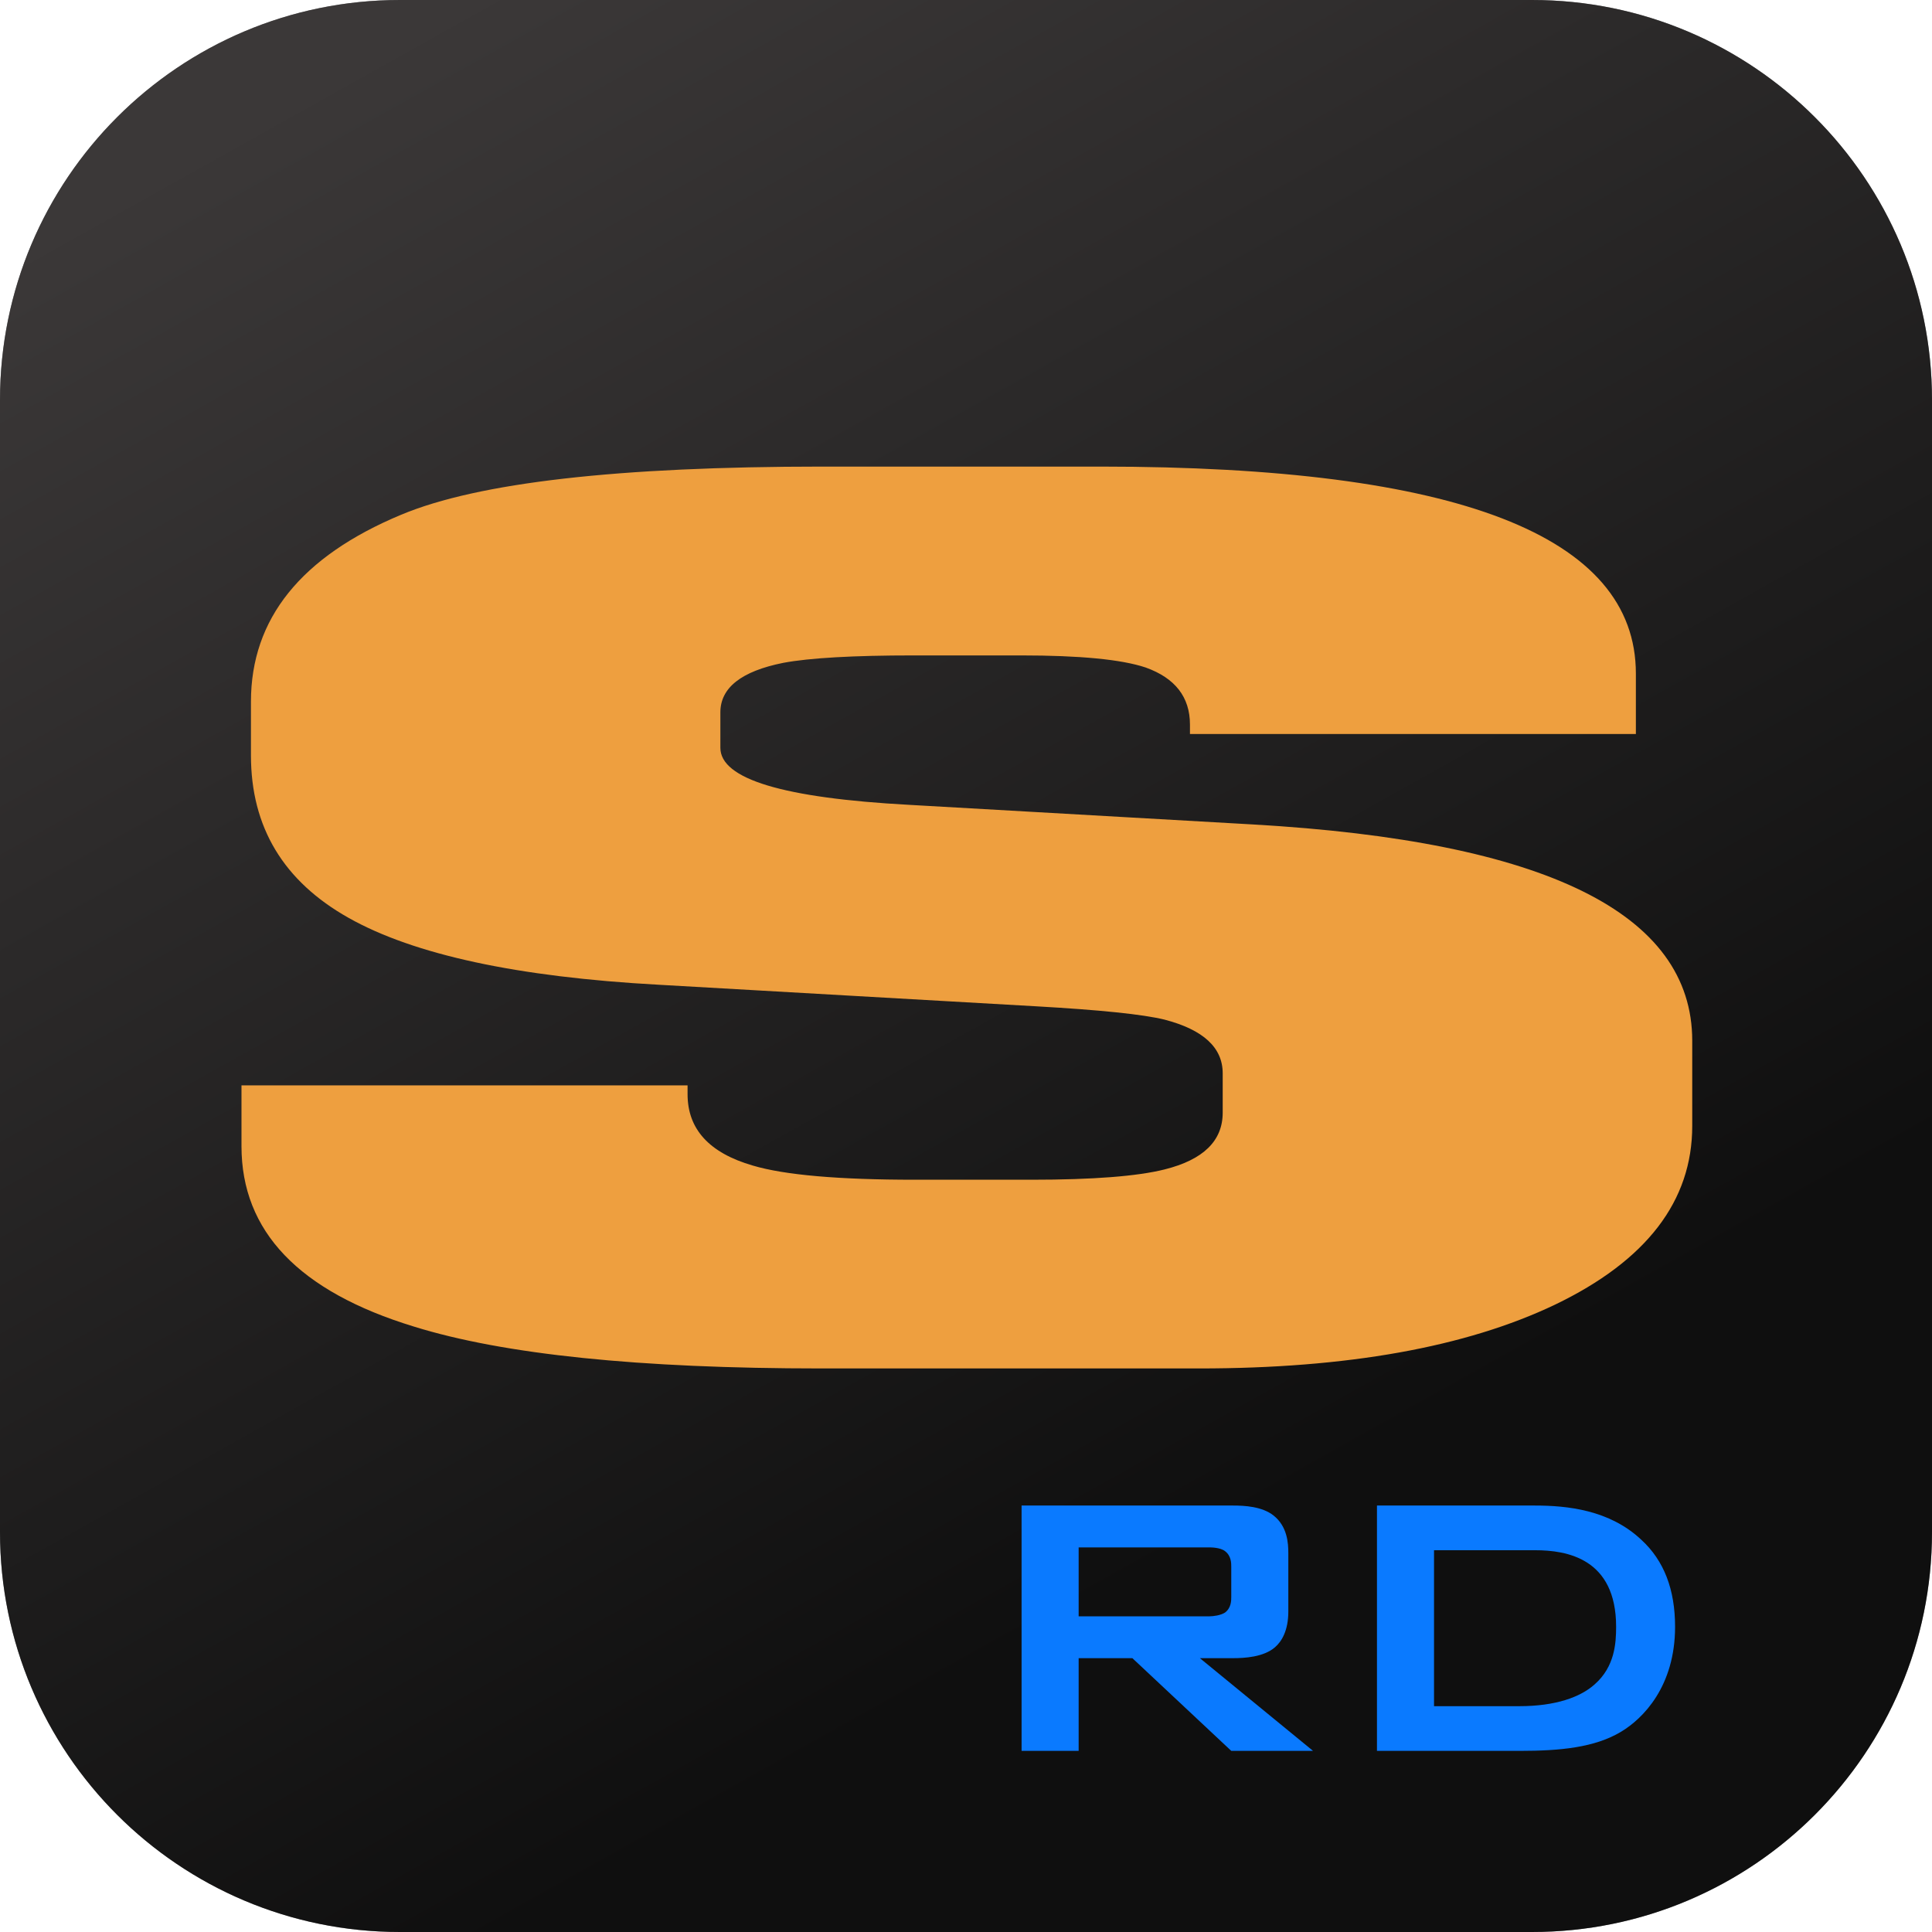
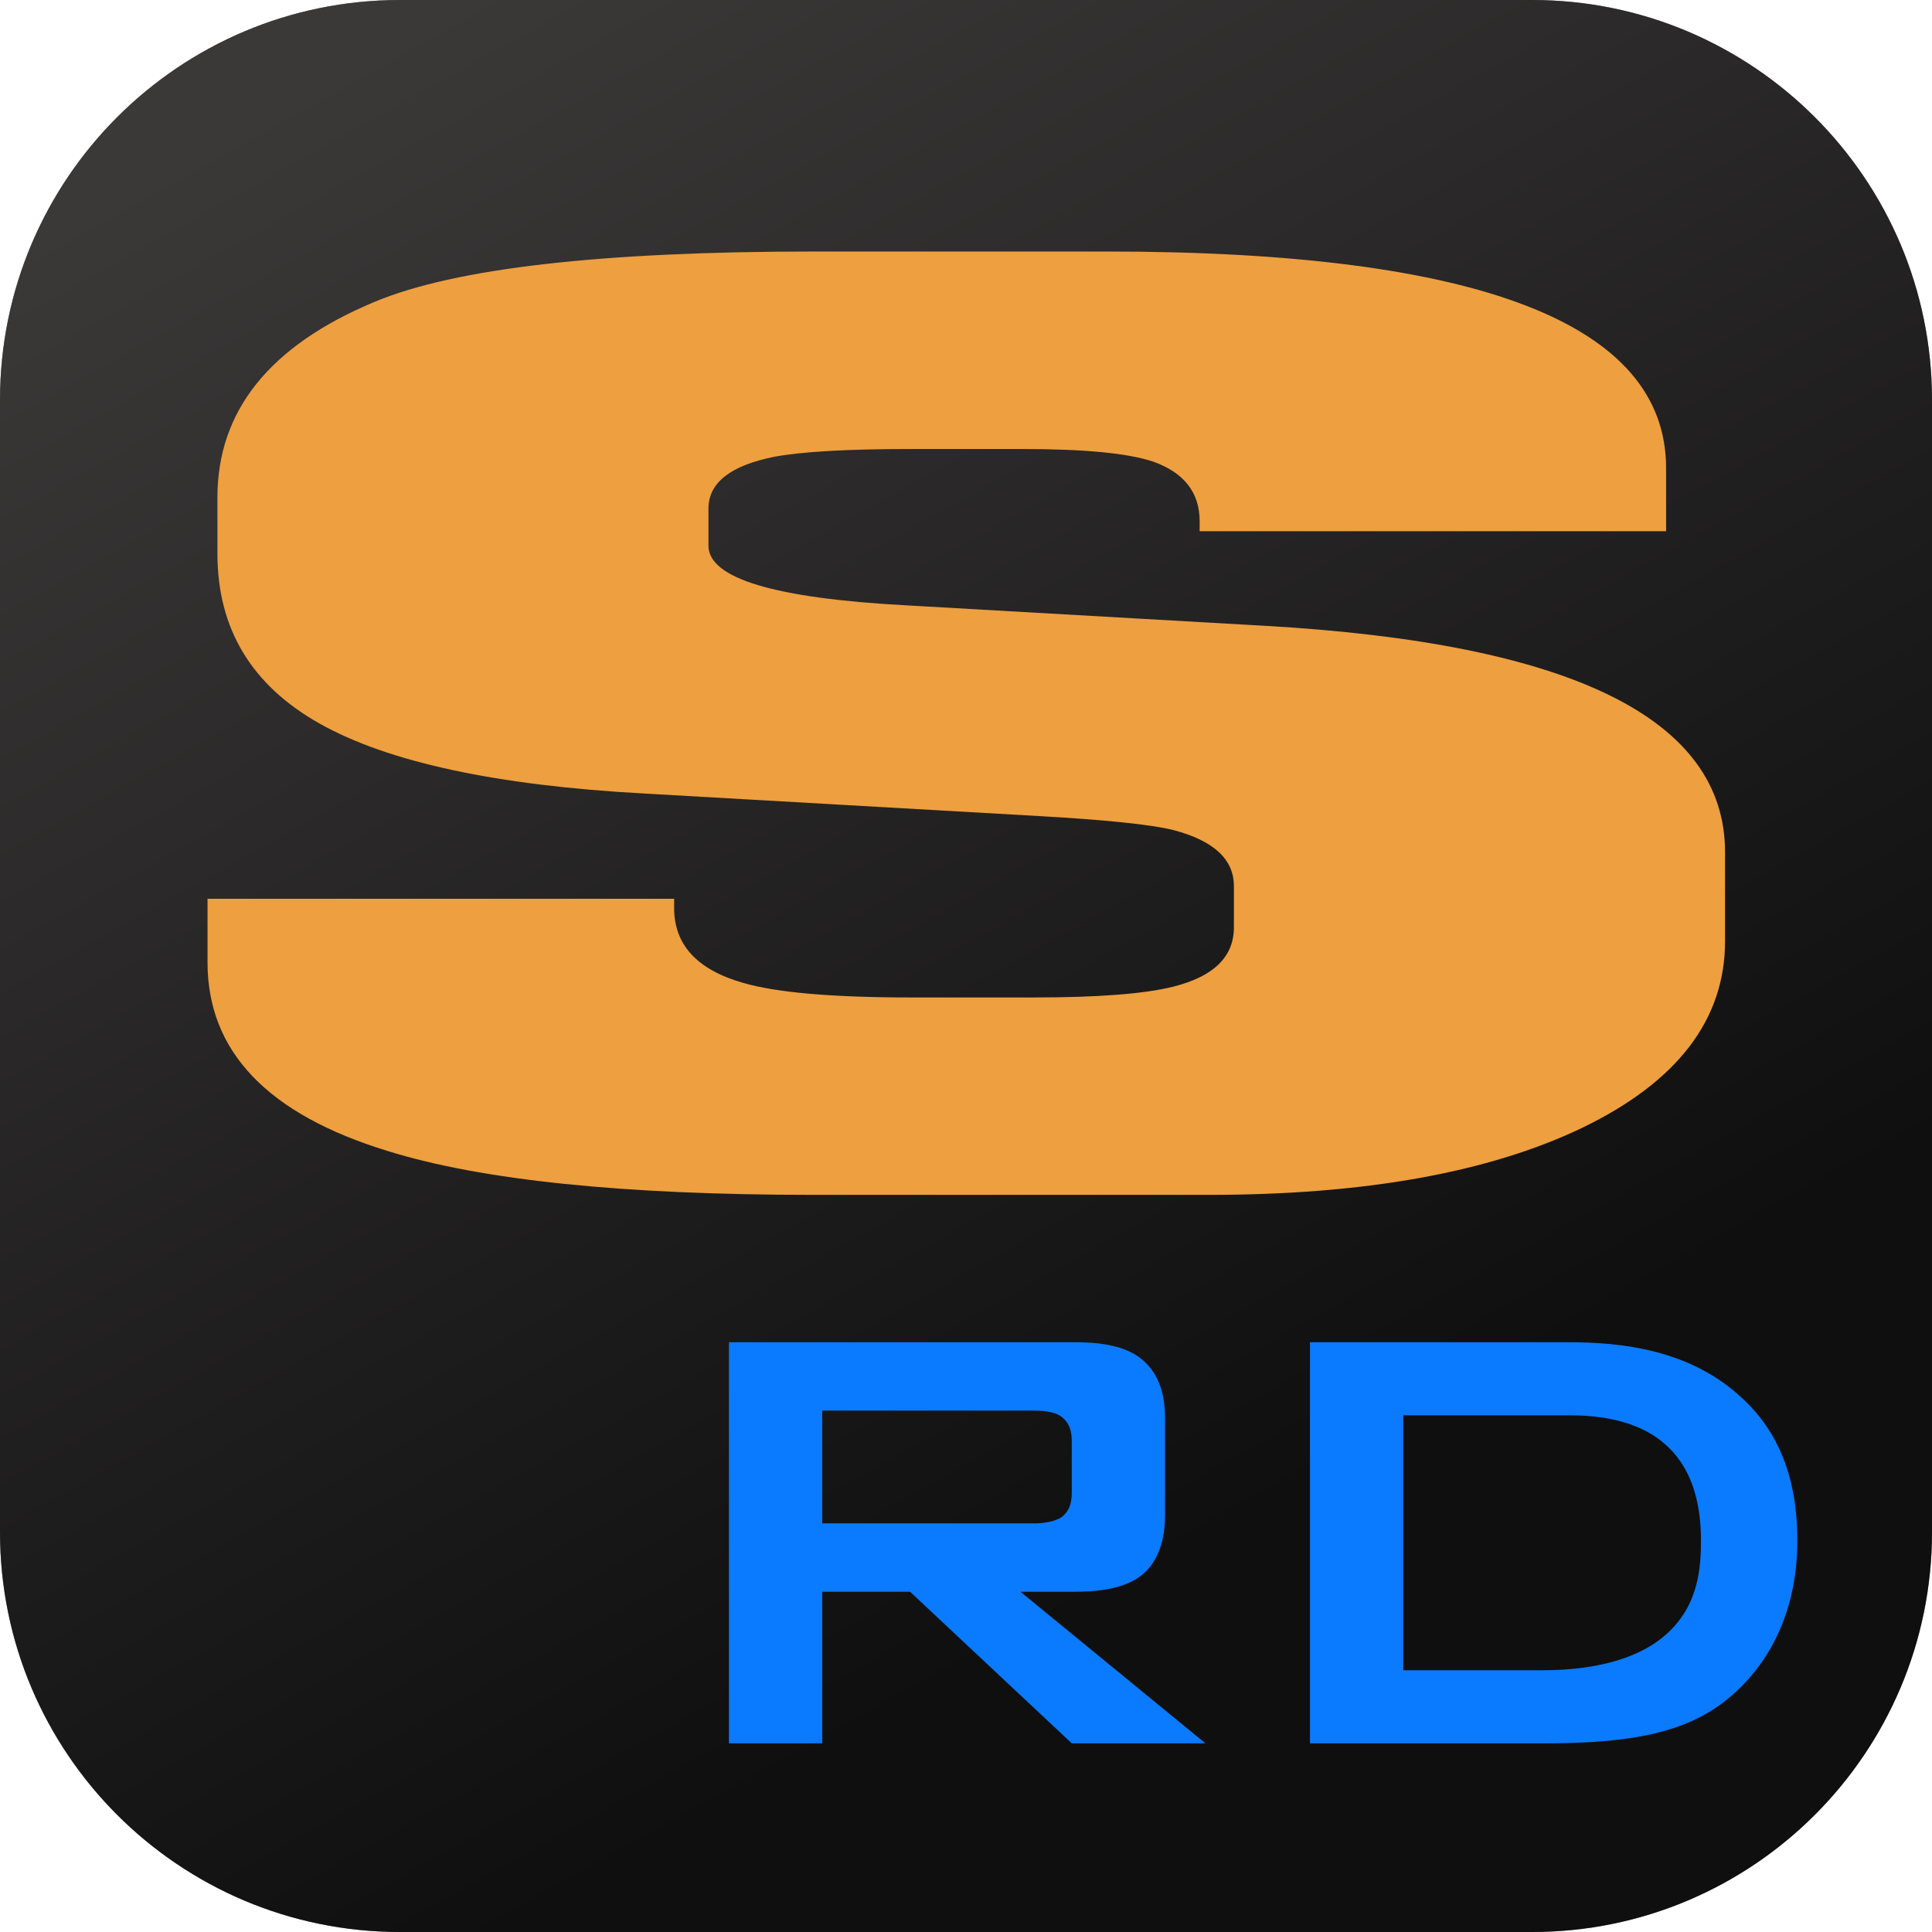
<svg xmlns="http://www.w3.org/2000/svg" xmlns:xlink="http://www.w3.org/1999/xlink" width="512px" height="512px" viewBox="0 0 512 512" version="1.1">
  <defs>
    <linearGradient x1="12.229%" y1="8.171%" x2="54.655%" y2="84.024%" id="linearGradient-1">
      <stop stop-color="#575151" stop-opacity="0.5" offset="0%" />
      <stop stop-color="#000000" stop-opacity="0.5" offset="100%" />
    </linearGradient>
    <rect id="path-2" x="0" y="0" width="512" height="512" rx="106" />
  </defs>
  <g id="Разное" stroke="none" stroke-width="1" fill="none" fill-rule="evenodd">
    <g id="Sintec.RD-icon">
      <g id="Rectangle">
        <use fill="#1E1E1E" xlink:href="#path-2" />
        <use fill="url(#linearGradient-1)" xlink:href="#path-2" />
      </g>
-       <path d="M63.996,287.635 L182.213,287.635 L182.213,289.97 C182.213,299.236 187.943,305.537 199.508,308.889 C207.958,311.395 222.244,312.641 242.471,312.641 L273.356,312.641 C289.637,312.641 301.368,311.724 308.594,309.92 C318.889,307.356 324.029,302.344 324.029,294.868 L324.029,284.441 C324.029,277.624 318.889,272.884 308.594,270.206 C302.85,268.802 291.512,267.642 274.626,266.683 L174.564,260.968 C137.073,258.92 109.726,252.991 92.447,243.281 C75.122,233.557 66.506,219.192 66.506,200.216 L66.506,185.937 C66.506,163.982 79.779,147.469 106.34,136.398 C126.733,127.877 163.906,123.652 217.875,123.652 L291.678,123.652 C386.252,123.652 433.524,141.955 433.524,178.518 L433.524,194.516 L315.352,194.516 L315.352,192.024 C315.352,184.734 311.421,179.693 303.621,176.9 C297.211,174.752 286.19,173.692 270.574,173.692 L242.169,173.692 C226.114,173.692 214.595,174.351 207.611,175.654 C196.469,177.874 190.906,182.256 190.906,188.787 L190.906,198.168 C190.906,206.46 207.58,211.487 240.944,213.291 L332.041,218.49 C409.623,222.93 448.46,242.049 448.46,275.82 L448.46,298.391 C448.46,318.284 436.351,334.095 412.087,345.753 C388.459,357.024 356.985,362.652 317.77,362.652 L217.528,362.652 C169.439,362.652 133.46,358.957 109.635,351.539 C79.219,342.229 63.996,326.332 63.996,303.747 L63.996,287.635" id="Fill-4" fill="#EE9F3F" />
-       <g id="RD" transform="translate(270.732, 398.984)" fill="#0A7AFF" fill-rule="nonzero">
-         <path d="M0,0 L0,65.016 L15.12,65.016 L15.12,40.446 L29.358,40.446 L55.566,65.016 L77.238,65.016 L47.25,40.446 L56.07,40.446 C58.968,40.446 64.134,40.194 67.158,37.548 C68.922,36.036 70.686,33.138 70.686,28.098 L70.686,12.6 C70.686,9.954 70.434,5.544 66.78,2.646 C63.756,0.252 59.094,0 56.07,0 L0,0 Z M49.518,11.088 C50.148,11.088 52.668,11.088 53.928,12.096 C55.566,13.356 55.566,15.246 55.566,16.254 L55.566,24.192 C55.566,25.2 55.566,27.09 53.928,28.35 C52.794,29.106 50.778,29.358 49.77,29.358 L15.12,29.358 L15.12,11.088 L49.518,11.088 Z" id="Shape" />
-         <path d="M94.178,0 L94.178,65.016 L132.104,65.016 C142.688,65.016 151.886,64.134 158.816,59.976 C164.738,56.448 173.18,47.88 173.18,32.13 C173.18,22.302 170.282,14.616 164.234,9.072 C155.792,1.134 144.578,0 136.01,0 L94.178,0 Z M109.298,53.172 L109.298,11.844 L136.136,11.844 C144.452,11.844 157.556,13.986 157.556,32.13 C157.556,36.54 157.178,42.714 151.886,47.376 C148.106,50.778 141.554,53.172 131.852,53.172 L109.298,53.172 Z" id="Shape" />
+       <path d="M54.996,238.183 L178.654,238.183 L178.654,240.624 C178.654,250.317 184.648,256.909 196.745,260.414 C205.584,263.036 220.528,264.339 241.685,264.339 L273.992,264.339 C291.022,264.339 303.293,263.38 310.852,261.493 C321.621,258.811 326.997,253.568 326.997,245.748 L326.997,234.842 C326.997,227.711 321.621,222.752 310.852,219.951 C304.843,218.483 292.983,217.269 275.32,216.266 L170.653,210.288 C131.437,208.146 102.831,201.944 84.756,191.787 C66.635,181.615 57.621,166.589 57.621,146.74 L57.621,131.804 C57.621,108.838 71.505,91.565 99.289,79.985 C120.62,71.071 159.505,66.652 215.958,66.652 L293.157,66.652 C392.084,66.652 441.531,85.798 441.531,124.044 L441.531,140.777 L317.92,140.777 L317.92,138.171 C317.92,130.545 313.809,125.272 305.649,122.351 C298.945,120.104 287.417,118.995 271.082,118.995 L241.369,118.995 C224.576,118.995 212.526,119.684 205.22,121.047 C193.566,123.37 187.747,127.954 187.747,134.785 L187.747,144.597 C187.747,153.271 205.189,158.53 240.088,160.417 L335.378,165.855 C416.531,170.499 457.155,190.499 457.155,225.823 L457.155,249.433 C457.155,270.242 444.488,286.78 419.108,298.975 C394.392,310.765 361.47,316.652 320.45,316.652 L215.594,316.652 C165.292,316.652 127.657,312.787 102.736,305.027 C70.92,295.289 54.996,278.661 54.996,255.036 L54.996,238.183" id="Fill-4" fill="#EE9F3F" />
+       <g id="RD" transform="translate(193.1809, 355.704)" fill="#0A7AFF" fill-rule="nonzero">
+         <path d="M0,4.54747351e-13 L0,106.296 L24.72,106.296 L24.72,66.126 L47.998,66.126 L90.846,106.296 L126.278,106.296 L77.25,66.126 L91.67,66.126 C96.408,66.126 104.854,65.714 109.798,61.388 C112.682,58.916 115.566,54.178 115.566,45.938 L115.566,20.6 C115.566,16.274 115.154,9.064 109.18,4.326 C104.236,0.412 96.614,4.54747351e-13 91.67,4.54747351e-13 L0,4.54747351e-13 Z M80.958,18.128 C81.988,18.128 86.108,18.128 88.168,19.776 C90.846,21.836 90.846,24.926 90.846,26.574 L90.846,39.552 C90.846,41.2 90.846,44.29 88.168,46.35 C86.314,47.586 83.018,47.998 81.37,47.998 L24.72,47.998 L24.72,18.128 L80.958,18.128 Z" id="Shape" />
+         <path d="M153.974,4.54747351e-13 L153.974,106.296 L215.98,106.296 C233.284,106.296 248.322,104.854 259.652,98.056 C269.334,92.288 283.136,78.28 283.136,52.53 C283.136,36.462 278.398,23.896 268.51,14.832 C254.708,1.854 236.374,4.54747351e-13 222.366,4.54747351e-13 L153.974,4.54747351e-13 Z M178.694,86.932 L178.694,19.364 L222.572,19.364 C236.168,19.364 257.592,22.866 257.592,52.53 C257.592,59.74 256.974,69.834 248.322,77.456 C242.142,83.018 231.43,86.932 215.568,86.932 L178.694,86.932 Z" id="Shape" />
      </g>
    </g>
  </g>
</svg>
